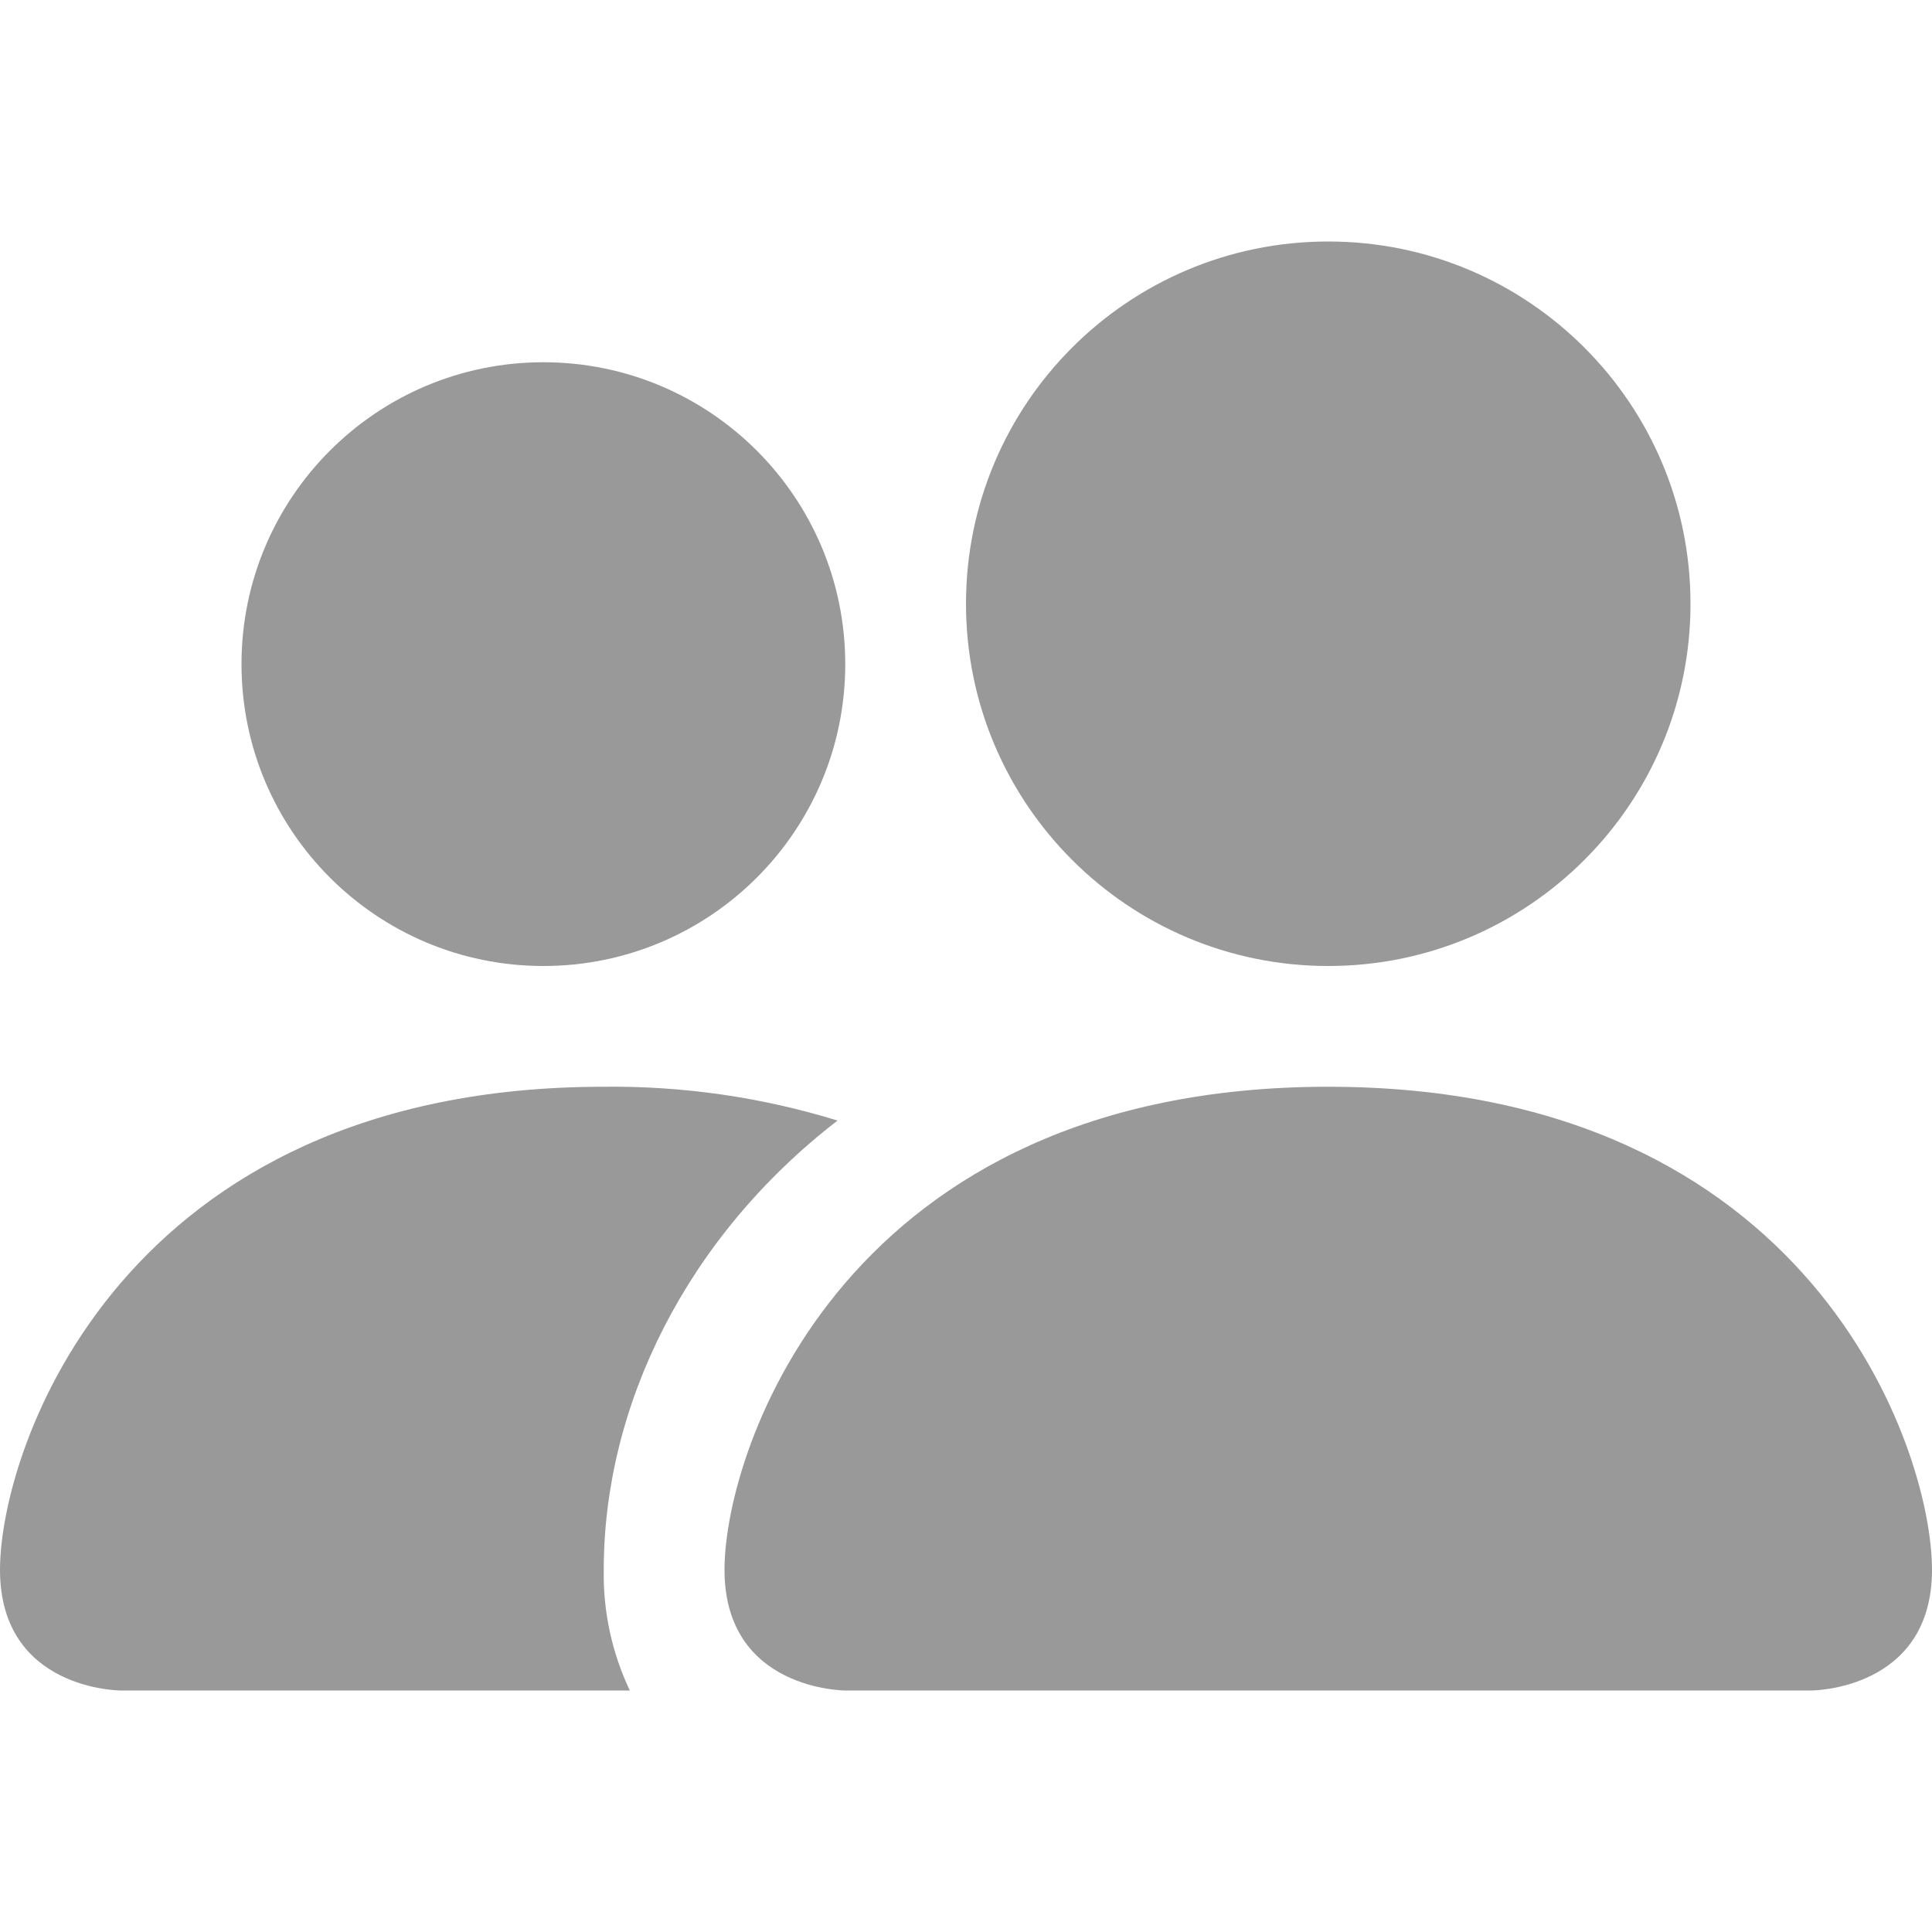
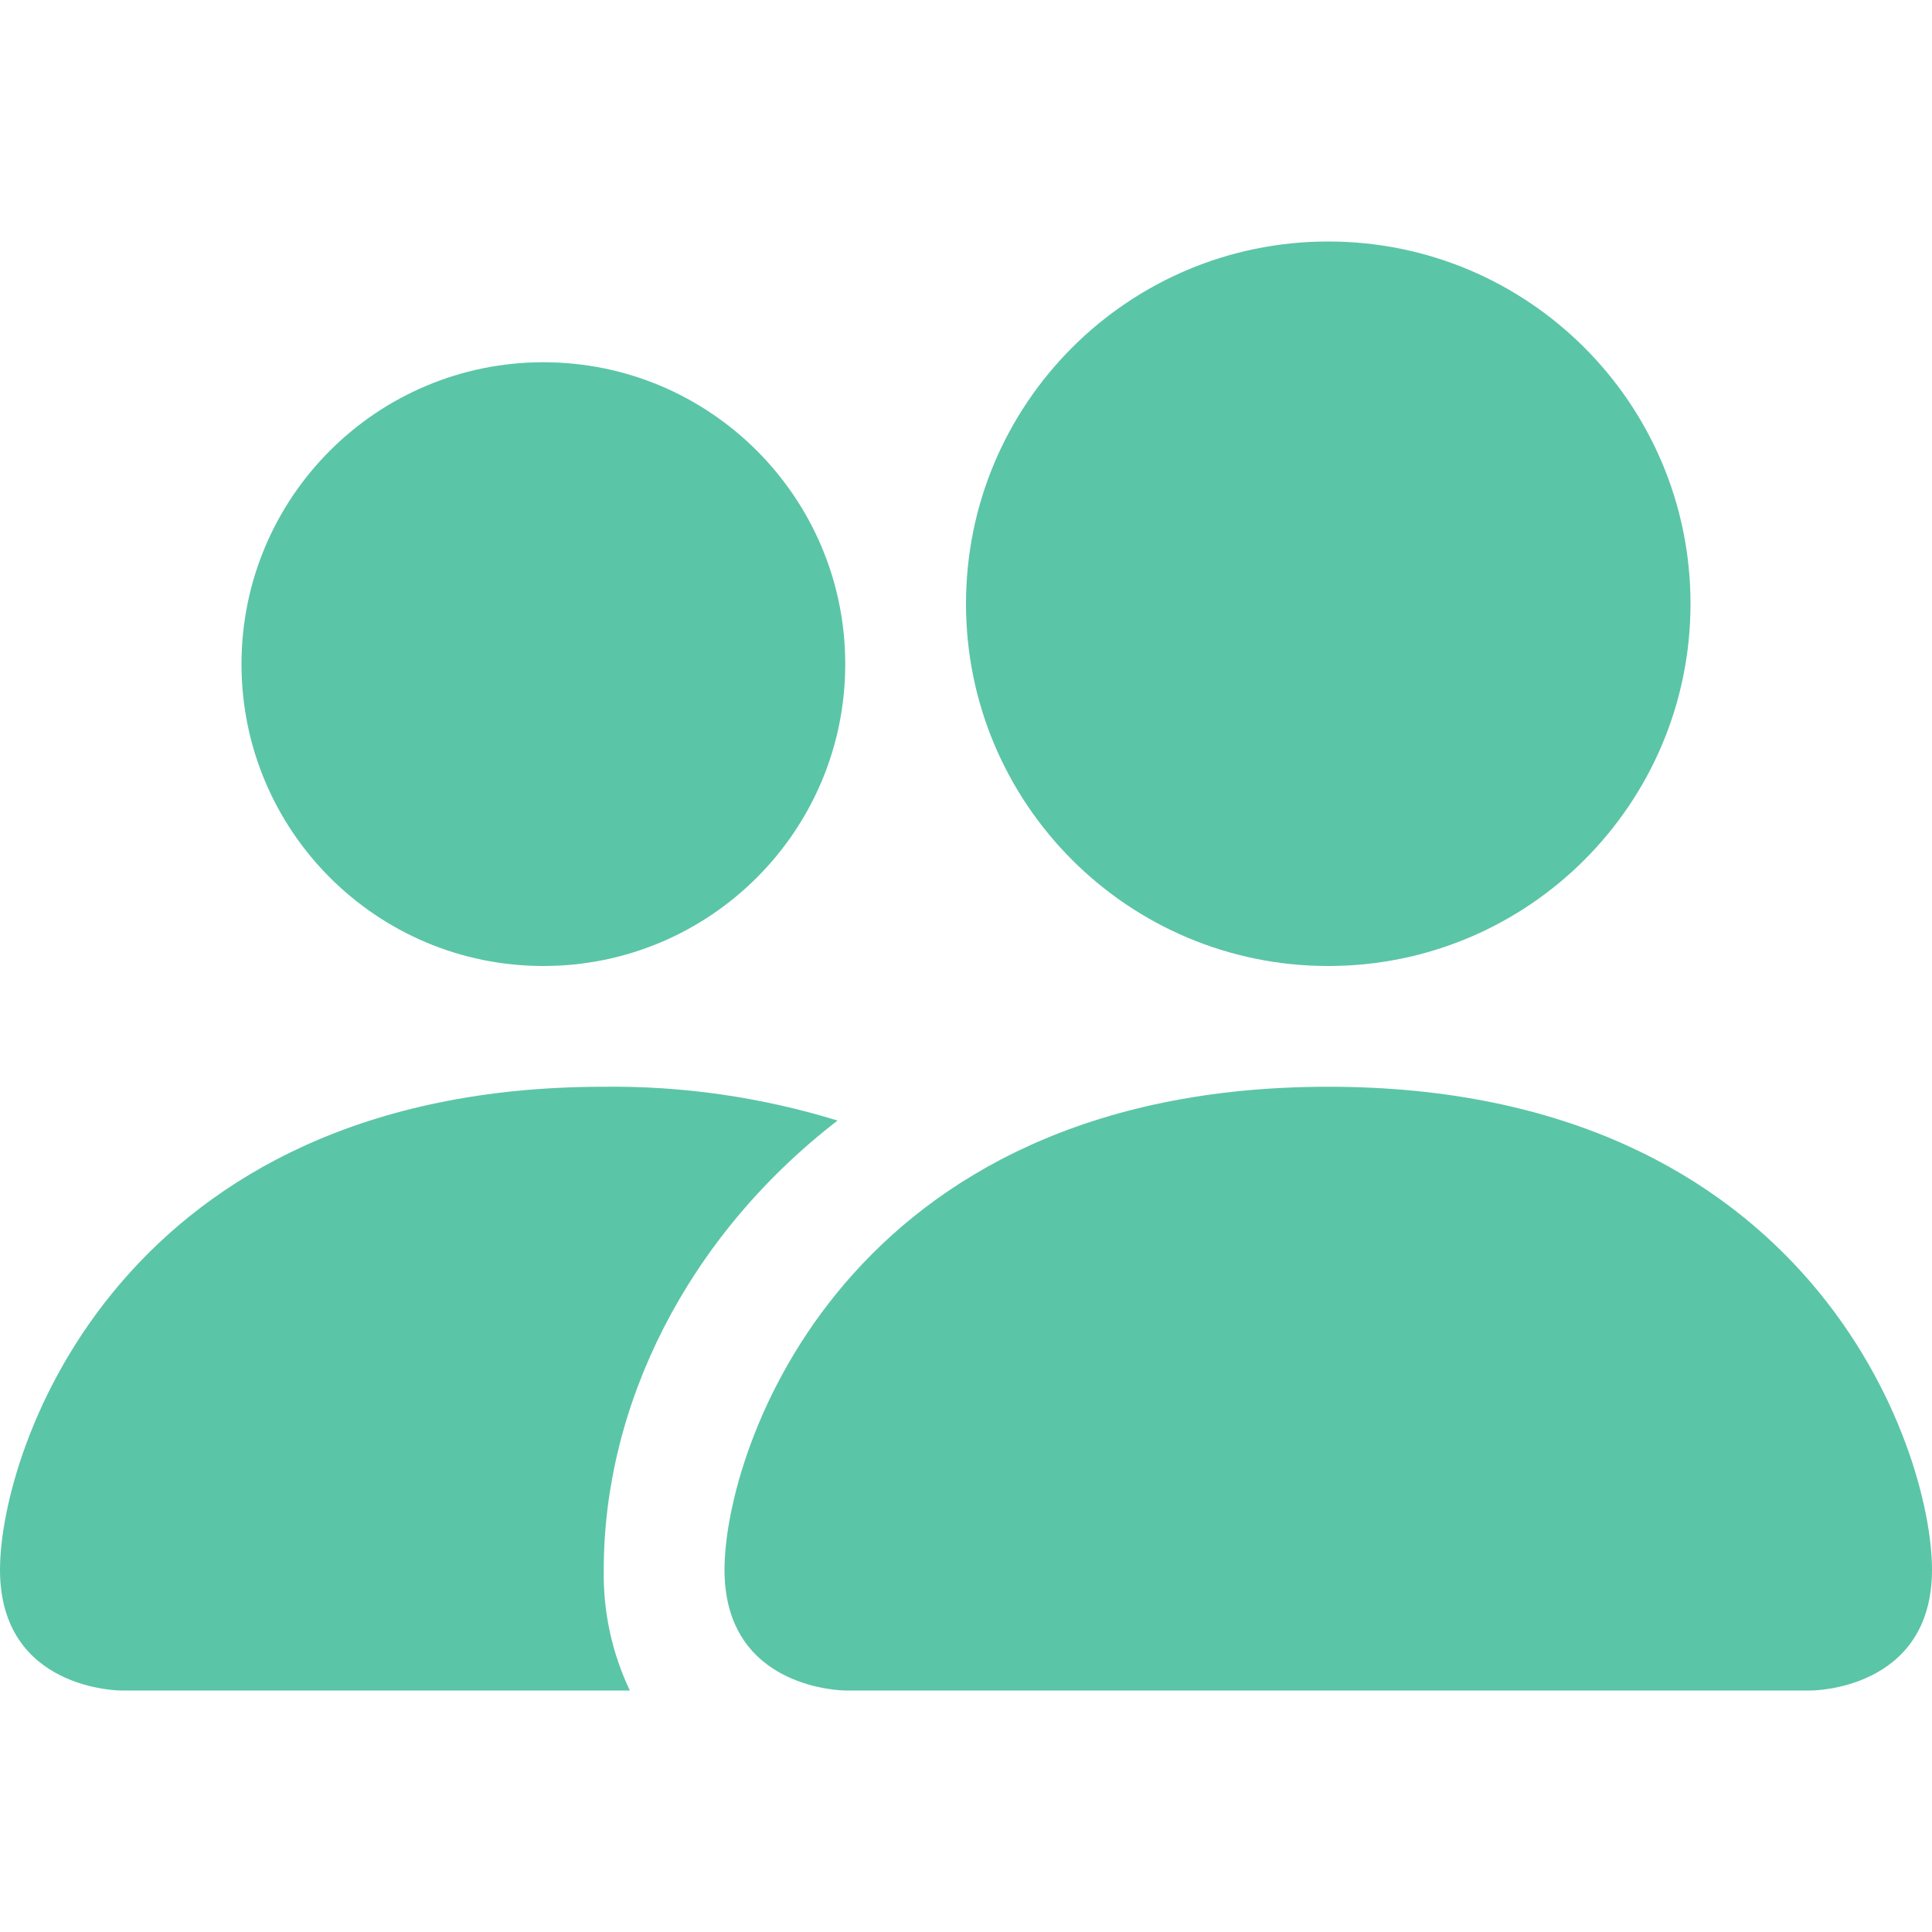
- <svg xmlns="http://www.w3.org/2000/svg" width="16" height="16" fill="#999" class="bi bi-people-fill" viewBox="0 0 16 16">
+ <svg xmlns="http://www.w3.org/2000/svg" width="16" height="16" fill="#5bc5a7" class="bi bi-people-fill" viewBox="0 0 16 16">
  <path d="M7 14s-1 0-1-1 1-4 5-4 5 3 5 4-1 1-1 1H7zm4-6a3 3 0 1 0 0-6 3 3 0 0 0 0 6z" />
  <path fill-rule="evenodd" d="M5.216 14A2.238 2.238 0 0 1 5 13c0-1.355.68-2.75 1.936-3.72A6.325 6.325 0 0 0 5 9c-4 0-5 3-5 4s1 1 1 1h4.216z" />
  <path d="M4.5 8a2.5 2.5 0 1 0 0-5 2.5 2.5 0 0 0 0 5z" />
</svg>
